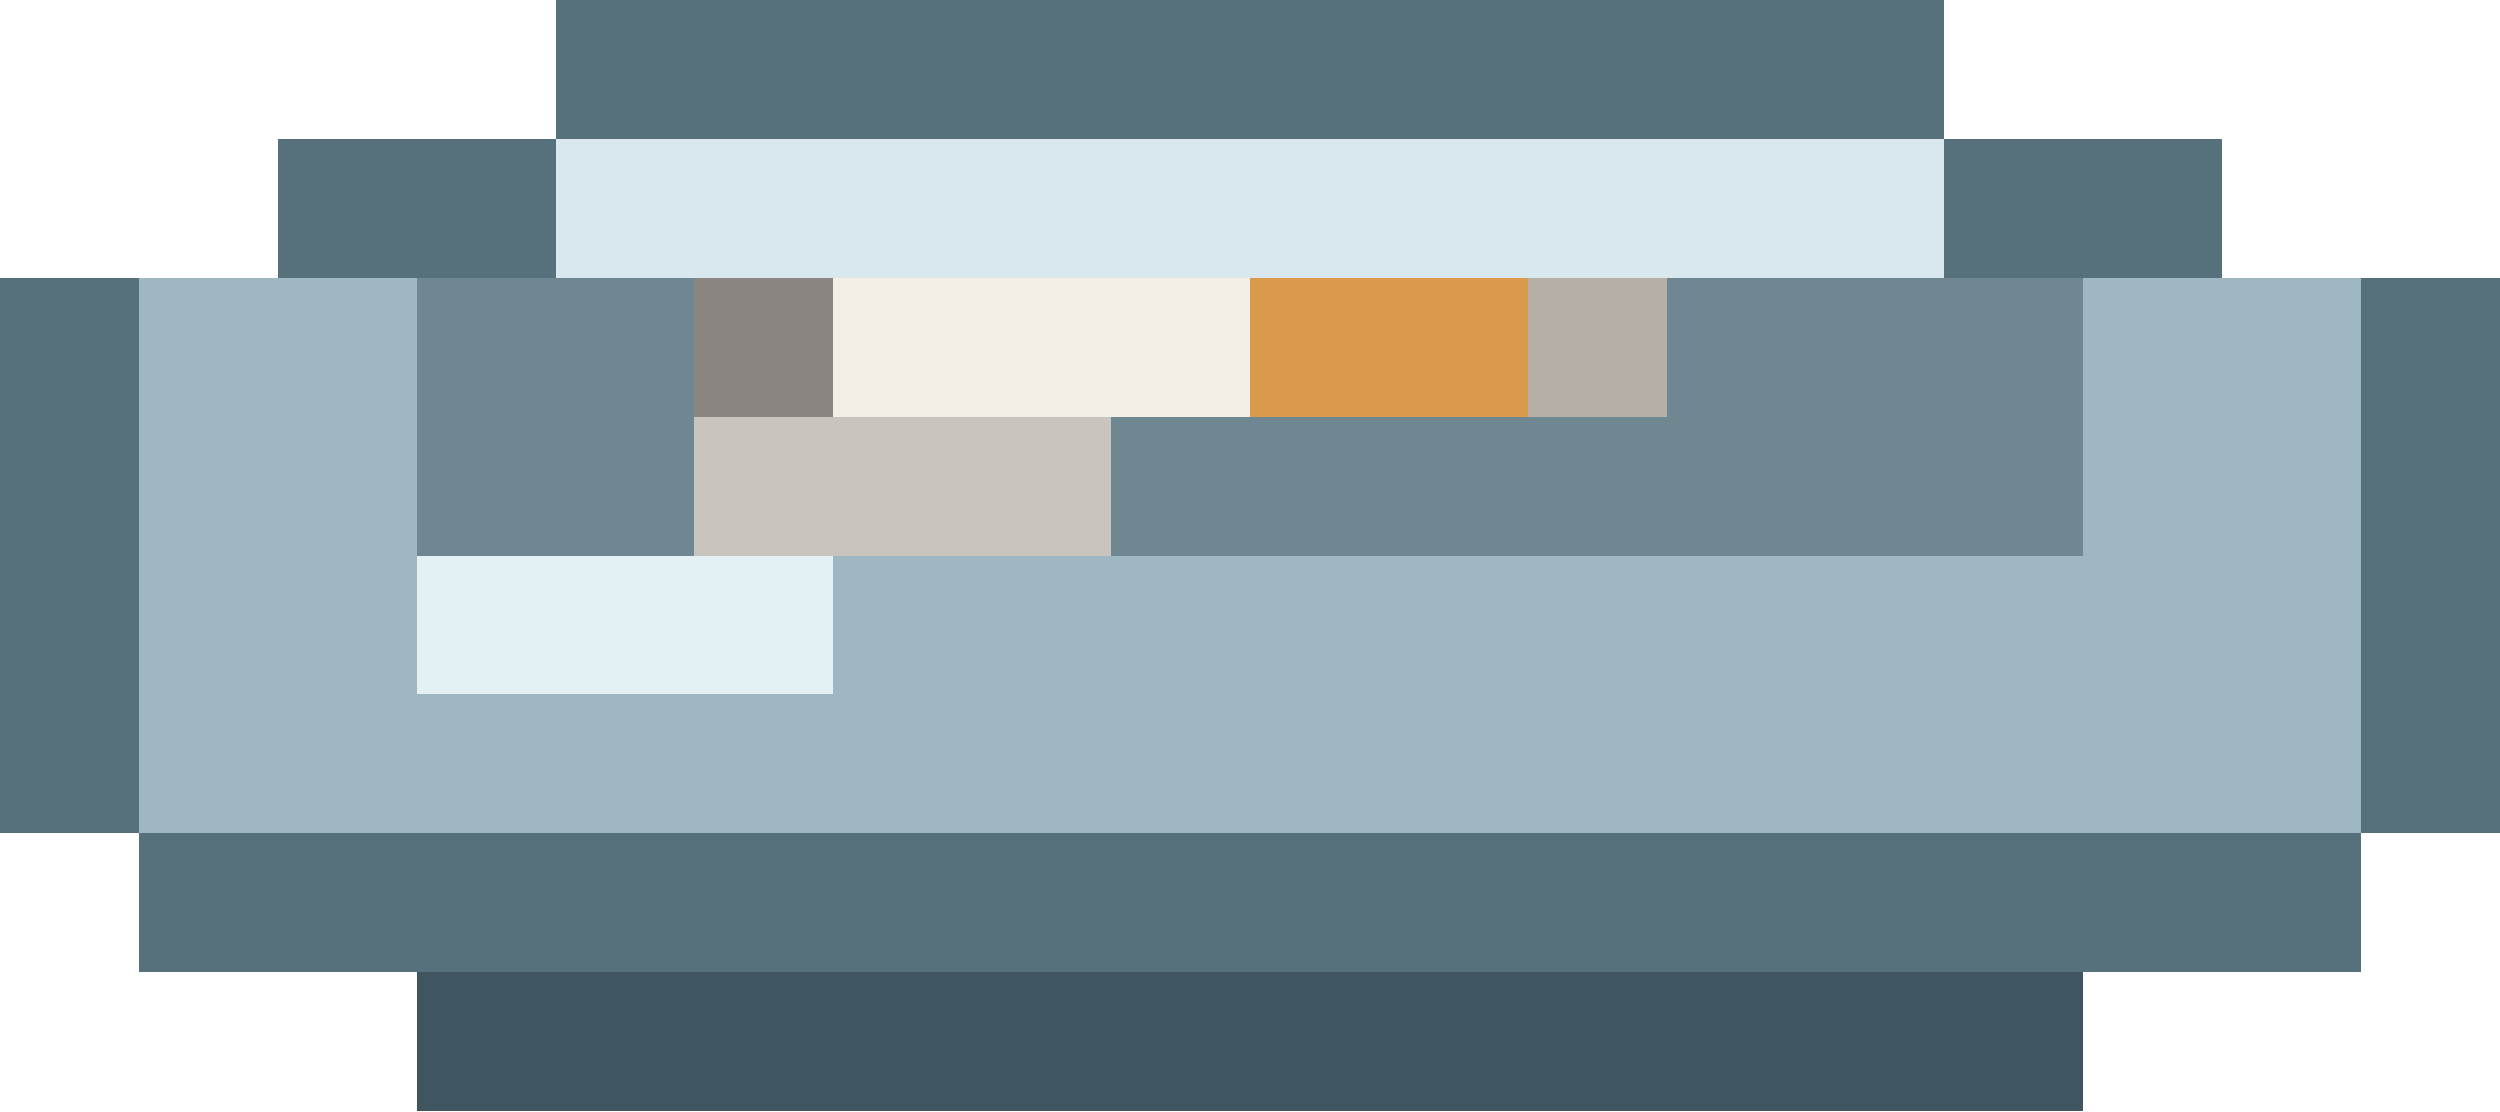
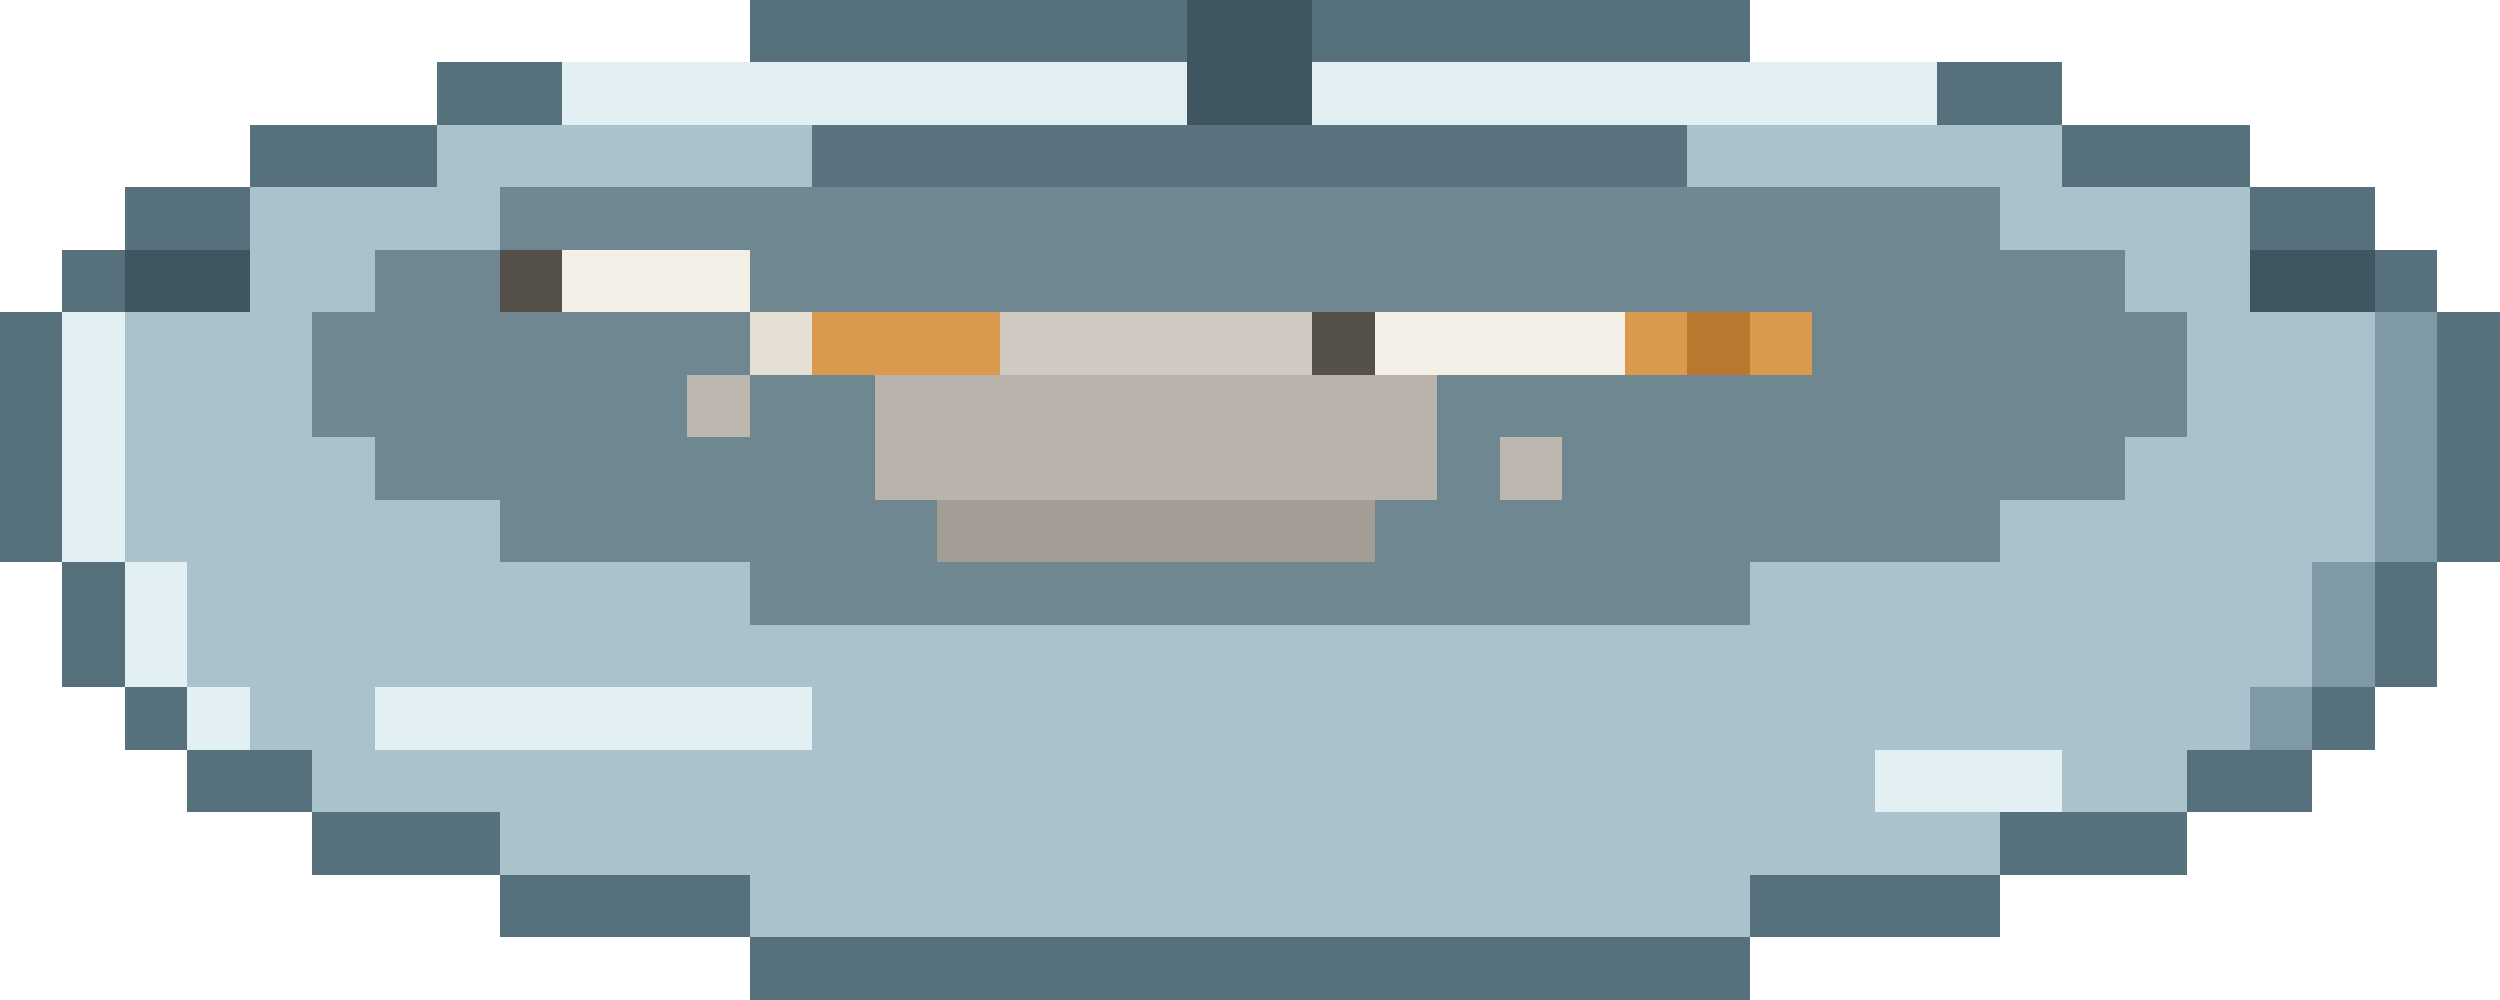
- <svg xmlns="http://www.w3.org/2000/svg" width="18" height="8" viewBox="0 0 18 8" shape-rendering="crispEdges">
-   <rect x="4" y="0" width="10" height="1" fill="#56707c" />
-   <rect x="2" y="1" width="14" height="1" fill="#56707c" />
-   <rect x="4" y="1" width="10" height="1" fill="#d8e8ee" />
-   <rect x="1" y="2" width="16" height="4" fill="#9fb7c2" />
-   <rect x="0" y="2" width="1" height="4" fill="#56707c" />
-   <rect x="17" y="2" width="1" height="4" fill="#56707c" />
-   <rect x="3" y="2" width="12" height="2" fill="#6e8791" />
-   <rect x="5" y="3" width="3" height="1" fill="#c9c4bd" />
-   <rect x="10" y="2" width="2" height="1" fill="#b5afa6" />
-   <rect x="6" y="2" width="3" height="1" fill="#f4efe6" />
-   <rect x="9" y="2" width="2" height="1" fill="#d99a4e" />
-   <rect x="5" y="2" width="1" height="1" fill="#8a8580" />
-   <rect x="3" y="4" width="3" height="1" fill="#e3f0f4" />
-   <rect x="1" y="6" width="16" height="1" fill="#56707c" />
-   <rect x="3" y="7" width="12" height="1" fill="#3f5560" />
+ <svg xmlns="http://www.w3.org/2000/svg" width="40" height="16" viewBox="0 0 40 16" shape-rendering="crispEdges">
+   <rect x="12" y="0" width="16" height="1" fill="#56707c" />
+   <rect x="7" y="1" width="5" height="1" fill="#56707c" />
+   <rect x="12" y="1" width="16" height="1" fill="#a9c2cc" />
+   <rect x="28" y="1" width="5" height="1" fill="#56707c" />
+   <rect x="4" y="2" width="3" height="1" fill="#56707c" />
+   <rect x="7" y="2" width="26" height="1" fill="#a9c2cc" />
+   <rect x="33" y="2" width="3" height="1" fill="#56707c" />
+   <rect x="2" y="3" width="2" height="1" fill="#56707c" />
+   <rect x="4" y="3" width="32" height="1" fill="#a9c2cc" />
+   <rect x="36" y="3" width="2" height="1" fill="#56707c" />
+   <rect x="1" y="4" width="1" height="1" fill="#56707c" />
+   <rect x="2" y="4" width="1" height="1" fill="#e2f0f4" />
+   <rect x="3" y="4" width="34" height="1" fill="#a9c2cc" />
+   <rect x="37" y="4" width="1" height="1" fill="#7f9aa6" />
+   <rect x="38" y="4" width="1" height="1" fill="#56707c" />
+   <rect x="0" y="5" width="1" height="1" fill="#56707c" />
+   <rect x="1" y="5" width="1" height="1" fill="#e2f0f4" />
+   <rect x="2" y="5" width="36" height="1" fill="#a9c2cc" />
+   <rect x="38" y="5" width="1" height="1" fill="#7f9aa6" />
+   <rect x="39" y="5" width="1" height="1" fill="#56707c" />
+   <rect x="0" y="6" width="1" height="1" fill="#56707c" />
+   <rect x="1" y="6" width="1" height="1" fill="#e2f0f4" />
+   <rect x="2" y="6" width="36" height="1" fill="#a9c2cc" />
+   <rect x="38" y="6" width="1" height="1" fill="#7f9aa6" />
+   <rect x="39" y="6" width="1" height="1" fill="#56707c" />
+   <rect x="0" y="7" width="1" height="1" fill="#56707c" />
+   <rect x="1" y="7" width="1" height="1" fill="#e2f0f4" />
+   <rect x="2" y="7" width="36" height="1" fill="#a9c2cc" />
+   <rect x="38" y="7" width="1" height="1" fill="#7f9aa6" />
+   <rect x="39" y="7" width="1" height="1" fill="#56707c" />
+   <rect x="0" y="8" width="1" height="1" fill="#56707c" />
+   <rect x="1" y="8" width="1" height="1" fill="#e2f0f4" />
+   <rect x="2" y="8" width="36" height="1" fill="#a9c2cc" />
+   <rect x="38" y="8" width="1" height="1" fill="#7f9aa6" />
+   <rect x="39" y="8" width="1" height="1" fill="#56707c" />
+   <rect x="1" y="9" width="1" height="1" fill="#56707c" />
+   <rect x="2" y="9" width="1" height="1" fill="#e2f0f4" />
+   <rect x="3" y="9" width="34" height="1" fill="#a9c2cc" />
+   <rect x="37" y="9" width="1" height="1" fill="#7f9aa6" />
+   <rect x="38" y="9" width="1" height="1" fill="#56707c" />
+   <rect x="1" y="10" width="1" height="1" fill="#56707c" />
+   <rect x="2" y="10" width="1" height="1" fill="#e2f0f4" />
+   <rect x="3" y="10" width="34" height="1" fill="#a9c2cc" />
+   <rect x="37" y="10" width="1" height="1" fill="#7f9aa6" />
+   <rect x="38" y="10" width="1" height="1" fill="#56707c" />
+   <rect x="2" y="11" width="1" height="1" fill="#56707c" />
+   <rect x="3" y="11" width="1" height="1" fill="#e2f0f4" />
+   <rect x="4" y="11" width="32" height="1" fill="#a9c2cc" />
+   <rect x="36" y="11" width="1" height="1" fill="#7f9aa6" />
+   <rect x="37" y="11" width="1" height="1" fill="#56707c" />
+   <rect x="3" y="12" width="2" height="1" fill="#56707c" />
+   <rect x="5" y="12" width="30" height="1" fill="#a9c2cc" />
+   <rect x="35" y="12" width="2" height="1" fill="#56707c" />
+   <rect x="5" y="13" width="3" height="1" fill="#56707c" />
+   <rect x="8" y="13" width="24" height="1" fill="#a9c2cc" />
+   <rect x="32" y="13" width="3" height="1" fill="#56707c" />
+   <rect x="8" y="14" width="4" height="1" fill="#56707c" />
+   <rect x="12" y="14" width="16" height="1" fill="#a9c2cc" />
+   <rect x="28" y="14" width="4" height="1" fill="#56707c" />
+   <rect x="12" y="15" width="16" height="1" fill="#56707c" />
+   <rect x="13" y="2" width="14" height="1" fill="#6e8791" />
+   <rect x="8" y="3" width="24" height="1" fill="#6e8791" />
+   <rect x="6" y="4" width="28" height="1" fill="#6e8791" />
+   <rect x="5" y="5" width="30" height="1" fill="#6e8791" />
+   <rect x="5" y="6" width="30" height="1" fill="#6e8791" />
+   <rect x="6" y="7" width="28" height="1" fill="#6e8791" />
+   <rect x="8" y="8" width="24" height="1" fill="#6e8791" />
+   <rect x="12" y="9" width="16" height="1" fill="#6e8791" />
+   <rect x="13" y="2" width="14" height="1" fill="#5b737e" />
+   <rect x="9" y="1" width="22" height="1" fill="#e2f0f4" />
+   <rect x="6" y="11" width="7" height="1" fill="#e2f0f4" />
+   <rect x="30" y="12" width="3" height="1" fill="#e2f0f4" />
+   <rect x="19" y="0" width="2" height="2" fill="#3f5560" />
+   <rect x="2" y="4" width="2" height="1" fill="#3f5560" />
+   <rect x="36" y="4" width="2" height="1" fill="#3f5560" />
+   <rect x="14" y="6" width="9" height="2" fill="#b9b3ab" />
+   <rect x="16" y="5" width="5" height="1" fill="#cfc9c1" />
+   <rect x="15" y="8" width="7" height="1" fill="#a39d95" />
+   <rect x="24" y="7" width="1" height="1" fill="#bdb7af" />
+   <rect x="11" y="6" width="1" height="1" fill="#bdb7af" />
+   <rect x="21" y="5" width="1" height="1" fill="#55504a" />
+   <rect x="22" y="5" width="4" height="1" fill="#f4efe6" />
+   <rect x="26" y="5" width="3" height="1" fill="#d99a4e" />
+   <rect x="27" y="5" width="1" height="1" fill="#b9772f" />
+   <rect x="8" y="4" width="1" height="1" fill="#55504a" />
+   <rect x="9" y="4" width="3" height="1" fill="#f4efe6" />
+   <rect x="12" y="5" width="1" height="1" fill="#e6dfd3" />
+   <rect x="13" y="5" width="3" height="1" fill="#d99a4e" />
</svg>
